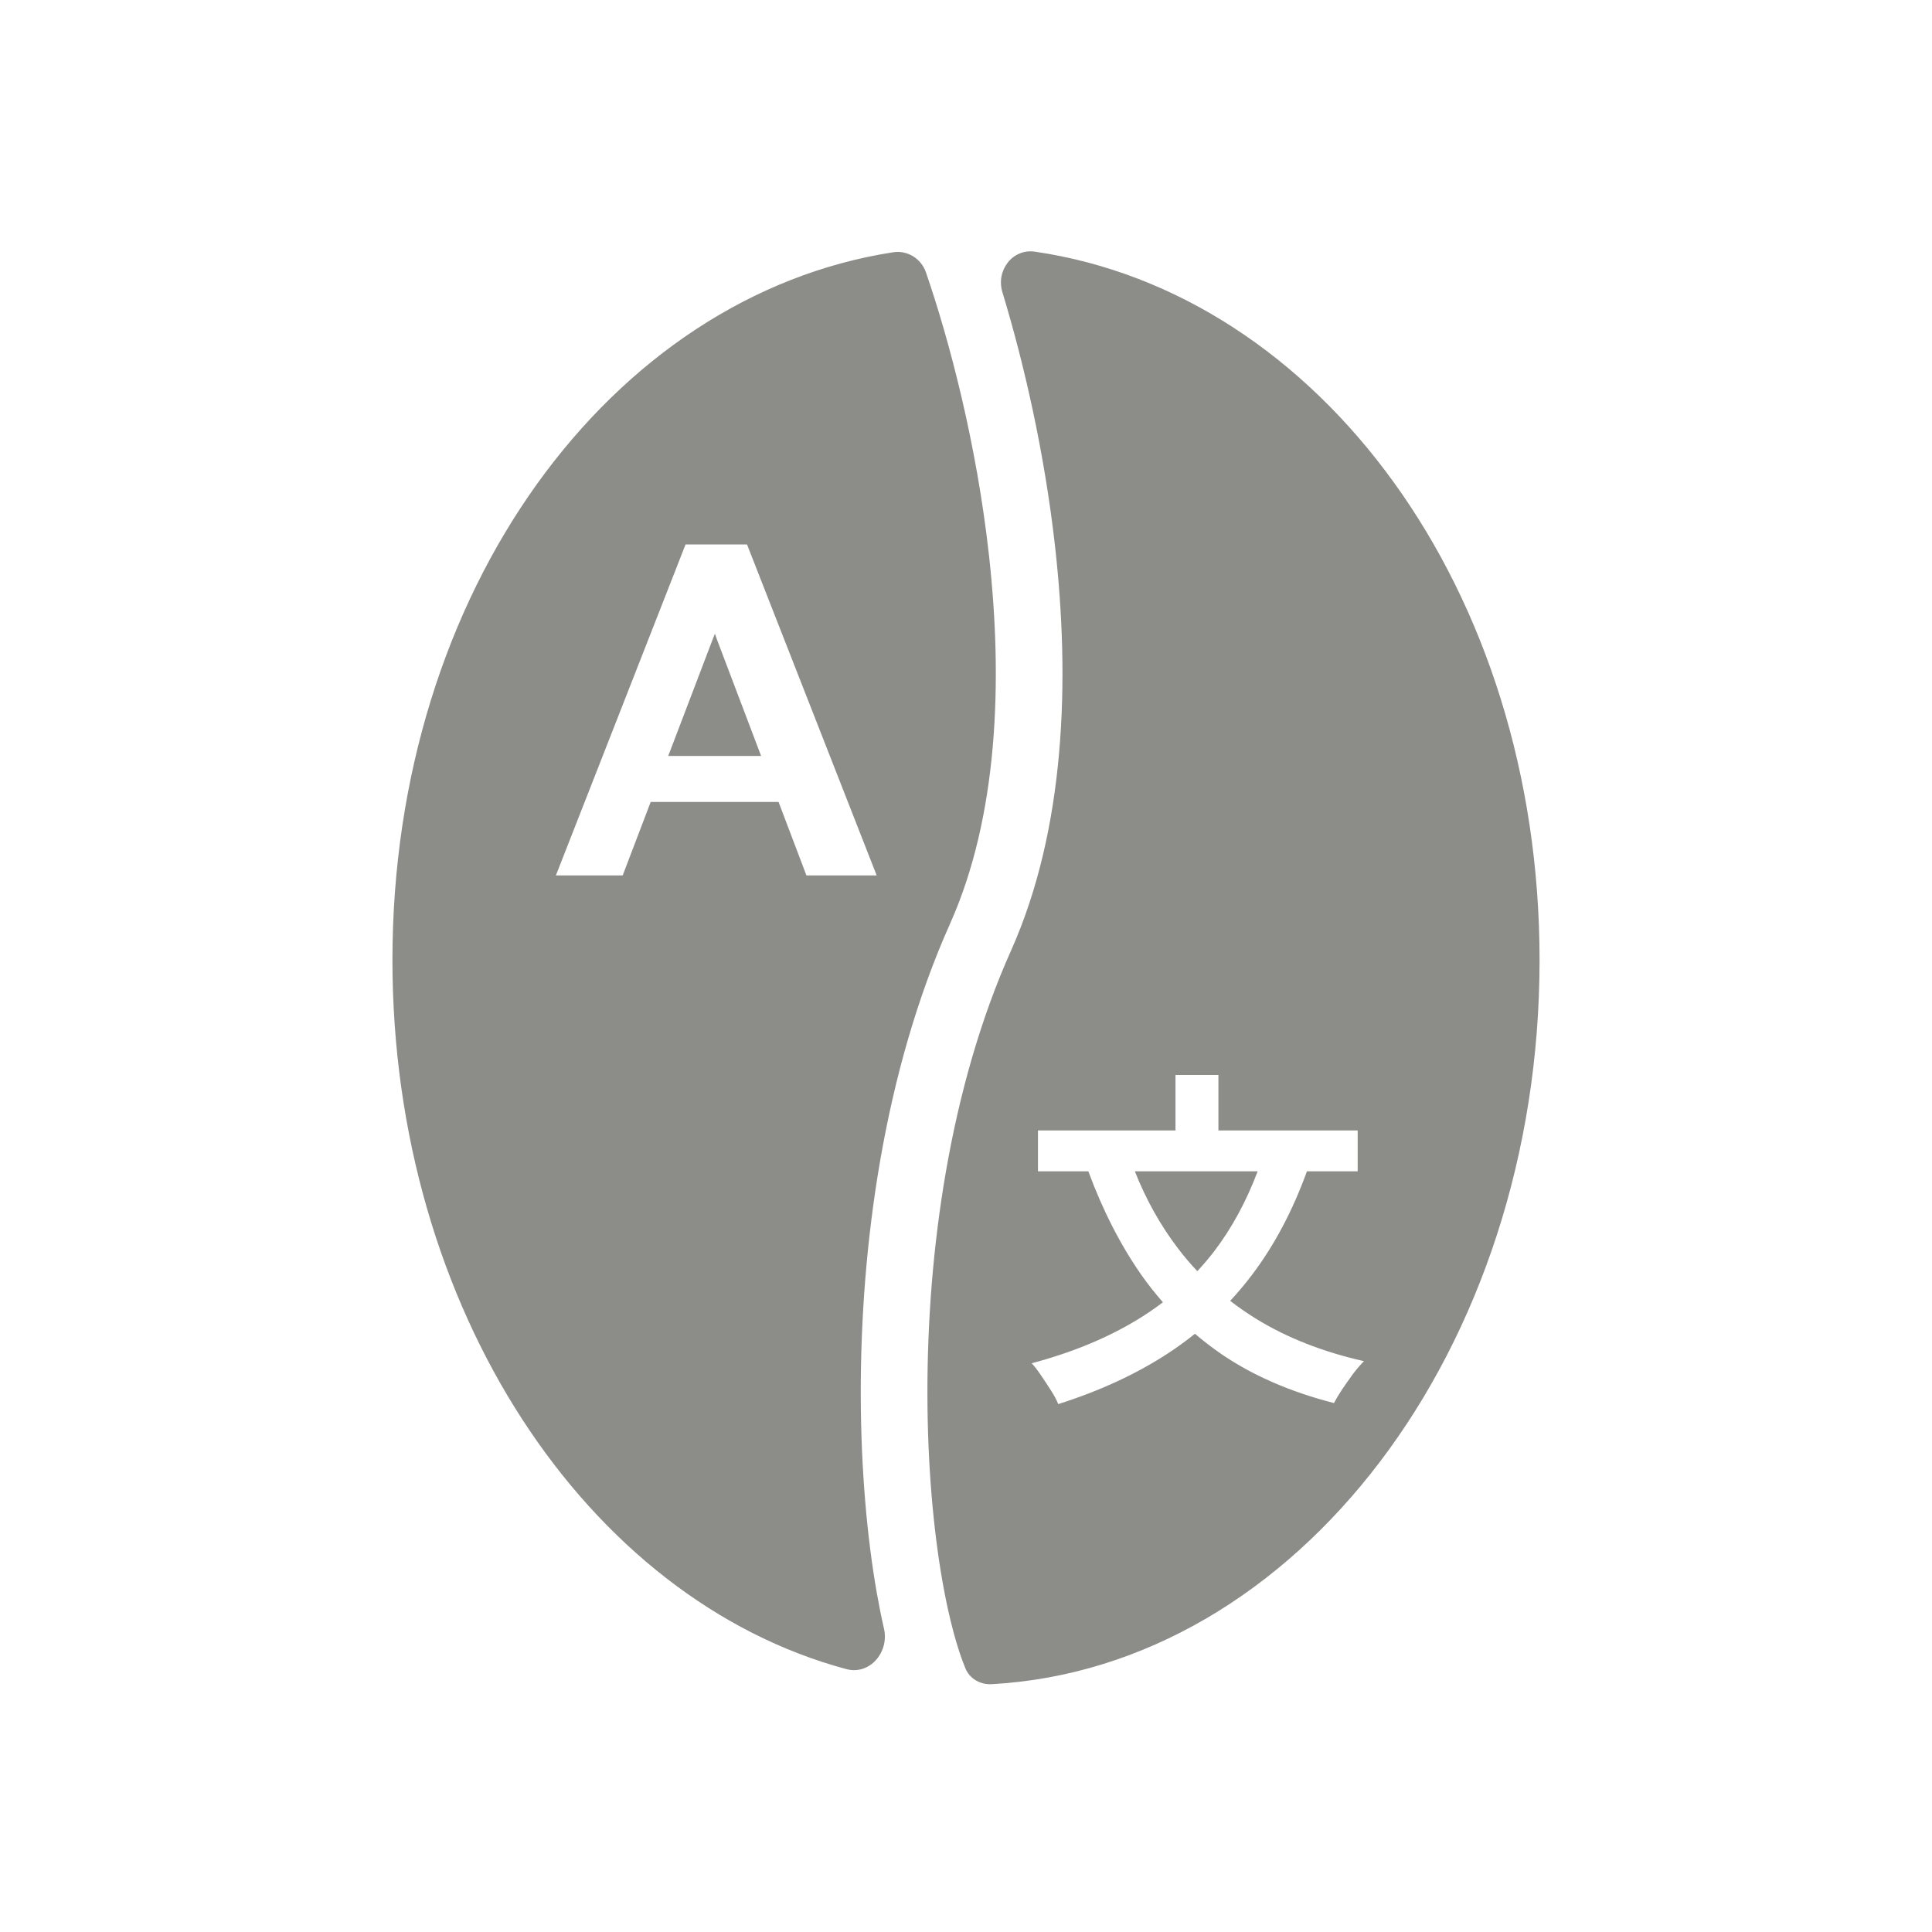
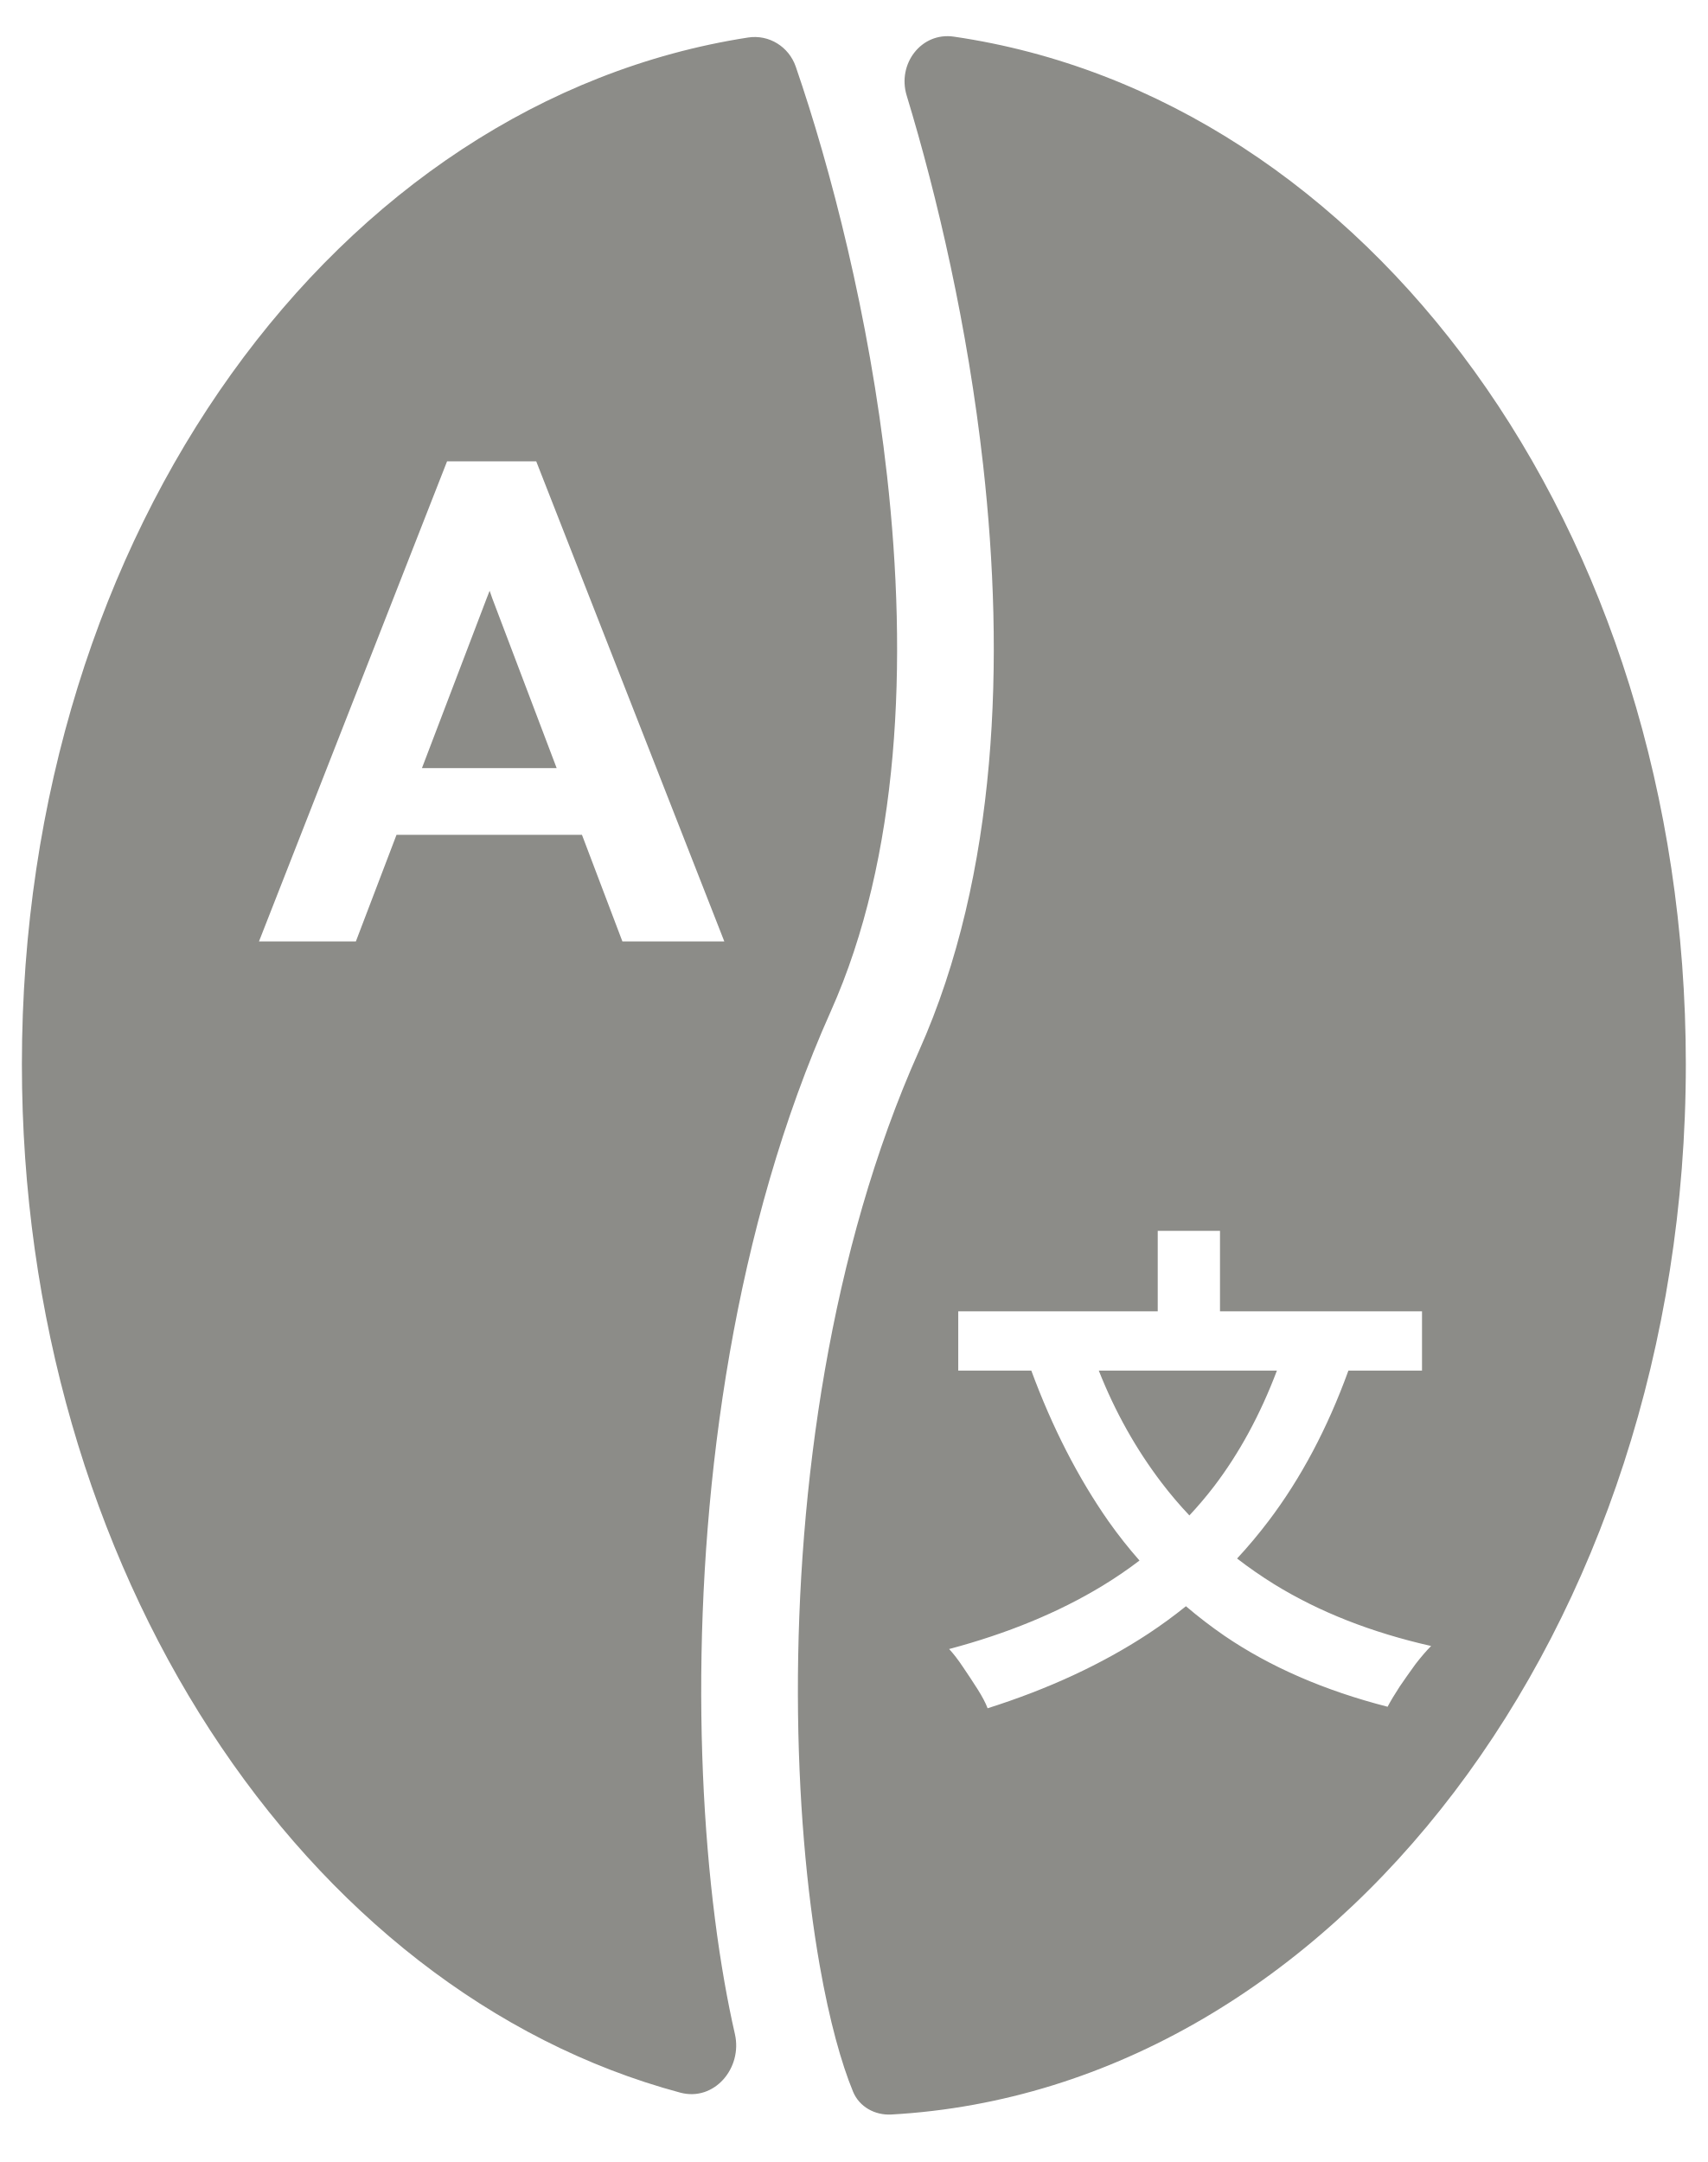
- <svg xmlns="http://www.w3.org/2000/svg" width="1024" height="1024" viewBox="0 0 1024 1024" fill="none" aria-hidden="true">
-   <path fill-rule="evenodd" clip-rule="evenodd" d="M531.292 154.878C527.795 143.371 536.629 131.648 548.529 133.389C699.2 155.426 816 312.3 816 508.853C816 715.222 687.243 883.586 525.712 892.648C519.701 892.985 513.995 889.859 511.698 884.293C507.466 874.041 503.109 858.559 499.529 838.233C494.714 810.893 491.634 776.781 491.549 739.258C491.378 663.985 503.257 576.779 535.797 504.005C564.778 439.191 567.117 360.475 559.244 290C553.593 239.411 542.544 191.9 531.292 154.878ZM473.344 133.709C480.974 132.526 488.255 137.057 490.77 144.358C503.427 181.117 517.594 235.37 524.135 293.922C531.714 361.772 528.79 433.131 503.547 489.586C468.307 568.399 456.044 660.992 456.222 739.338C456.311 778.625 459.529 814.78 464.738 844.36C465.887 850.881 467.15 857.193 468.528 863.228C471.382 875.723 460.956 887.977 448.577 884.657C311.126 847.791 208 693.543 208 508.853C208 313.226 323.702 156.904 473.344 133.709ZM623.03 569.749V599.164H550.14V620.81H576.835C584.497 641.585 593.913 659.962 605.085 675.94C608.612 680.931 612.376 685.692 616.371 690.226C612.082 693.497 607.581 696.569 602.865 699.435C586.832 709.178 568.146 716.887 546.81 722.56C548.413 724.286 550.078 726.445 551.805 729.034C553.655 731.748 555.443 734.462 557.17 737.175C558.896 739.888 560.13 742.231 560.87 744.204C583.07 737.174 602.618 728.11 619.515 717.01C624.309 713.848 628.917 710.485 633.34 706.922C637.822 710.747 642.525 714.357 647.45 717.749C664.1 729.096 683.956 737.73 707.02 743.65C708.129 741.553 709.61 739.087 711.46 736.25C713.31 733.537 715.222 730.823 717.195 728.11C719.292 725.396 721.203 723.176 722.93 721.45C701.1 716.516 681.983 708.993 665.58 698.88C660.843 695.938 656.327 692.805 652.028 689.487C656.07 685.128 659.91 680.553 663.545 675.755C675.361 660.158 685.081 641.842 692.709 620.81H719.6V599.164H645.785V569.749H623.03ZM666.587 620.81C660.502 636.907 652.829 651.029 643.565 663.175C640.737 666.851 637.748 670.374 634.6 673.746C631.028 669.97 627.664 666.015 624.51 661.88C615.113 649.56 607.441 635.87 601.491 620.81H666.587ZM294.633 464H330.035L344.886 425.045H412.648L427.423 464H464.662L395.94 288.579H363.355L294.633 464ZM379.893 338.682L403.402 400.667H354.18L377.81 338.682L378.912 335.865L379.893 338.682Z" fill="#8C8C88" />
+ <svg xmlns="http://www.w3.org/2000/svg" width="624" height="790" viewBox="200 120 624 790" fill="none" aria-hidden="true">
+   <path fill-rule="evenodd" d="M531.292 154.878C527.795 143.371 536.629 131.648 548.529 133.389C699.2 155.426 816 312.3 816 508.853C816 715.222 687.243 883.586 525.712 892.648C519.701 892.985 513.995 889.859 511.698 884.293C507.466 874.041 503.109 858.559 499.529 838.233C494.714 810.893 491.634 776.781 491.549 739.258C491.378 663.985 503.257 576.779 535.797 504.005C564.778 439.191 567.117 360.475 559.244 290C553.593 239.411 542.544 191.9 531.292 154.878ZM473.344 133.709C480.974 132.526 488.255 137.057 490.77 144.358C503.427 181.117 517.594 235.37 524.135 293.922C531.714 361.772 528.79 433.131 503.547 489.586C468.307 568.399 456.044 660.992 456.222 739.338C456.311 778.625 459.529 814.78 464.738 844.36C465.887 850.881 467.15 857.193 468.528 863.228C471.382 875.723 460.956 887.977 448.577 884.657C311.126 847.791 208 693.543 208 508.853C208 313.226 323.702 156.904 473.344 133.709ZM623.03 569.749V599.164H550.14V620.81H576.835C584.497 641.585 593.913 659.962 605.085 675.94C608.612 680.931 612.376 685.692 616.371 690.226C612.082 693.497 607.581 696.569 602.865 699.435C586.832 709.178 568.146 716.887 546.81 722.56C548.413 724.286 550.078 726.445 551.805 729.034C553.655 731.748 555.443 734.462 557.17 737.175C558.896 739.888 560.13 742.231 560.87 744.204C583.07 737.174 602.618 728.11 619.515 717.01C624.309 713.848 628.917 710.485 633.34 706.922C637.822 710.747 642.525 714.357 647.45 717.749C664.1 729.096 683.956 737.73 707.02 743.65C708.129 741.553 709.61 739.087 711.46 736.25C713.31 733.537 715.222 730.823 717.195 728.11C719.292 725.396 721.203 723.176 722.93 721.45C701.1 716.516 681.983 708.993 665.58 698.88C660.843 695.938 656.327 692.805 652.028 689.487C656.07 685.128 659.91 680.553 663.545 675.755C675.361 660.158 685.081 641.842 692.709 620.81H719.6V599.164H645.785V569.749H623.03ZM666.587 620.81C660.502 636.907 652.829 651.029 643.565 663.175C640.737 666.851 637.748 670.374 634.6 673.746C631.028 669.97 627.664 666.015 624.51 661.88C615.113 649.56 607.441 635.87 601.491 620.81H666.587ZM294.633 464H330.035L344.886 425.045H412.648L427.423 464H464.662L395.94 288.579H363.355L294.633 464ZM379.893 338.682L403.402 400.667H354.18L377.81 338.682L378.912 335.865L379.893 338.682Z" fill="#8C8C88" />
</svg>
